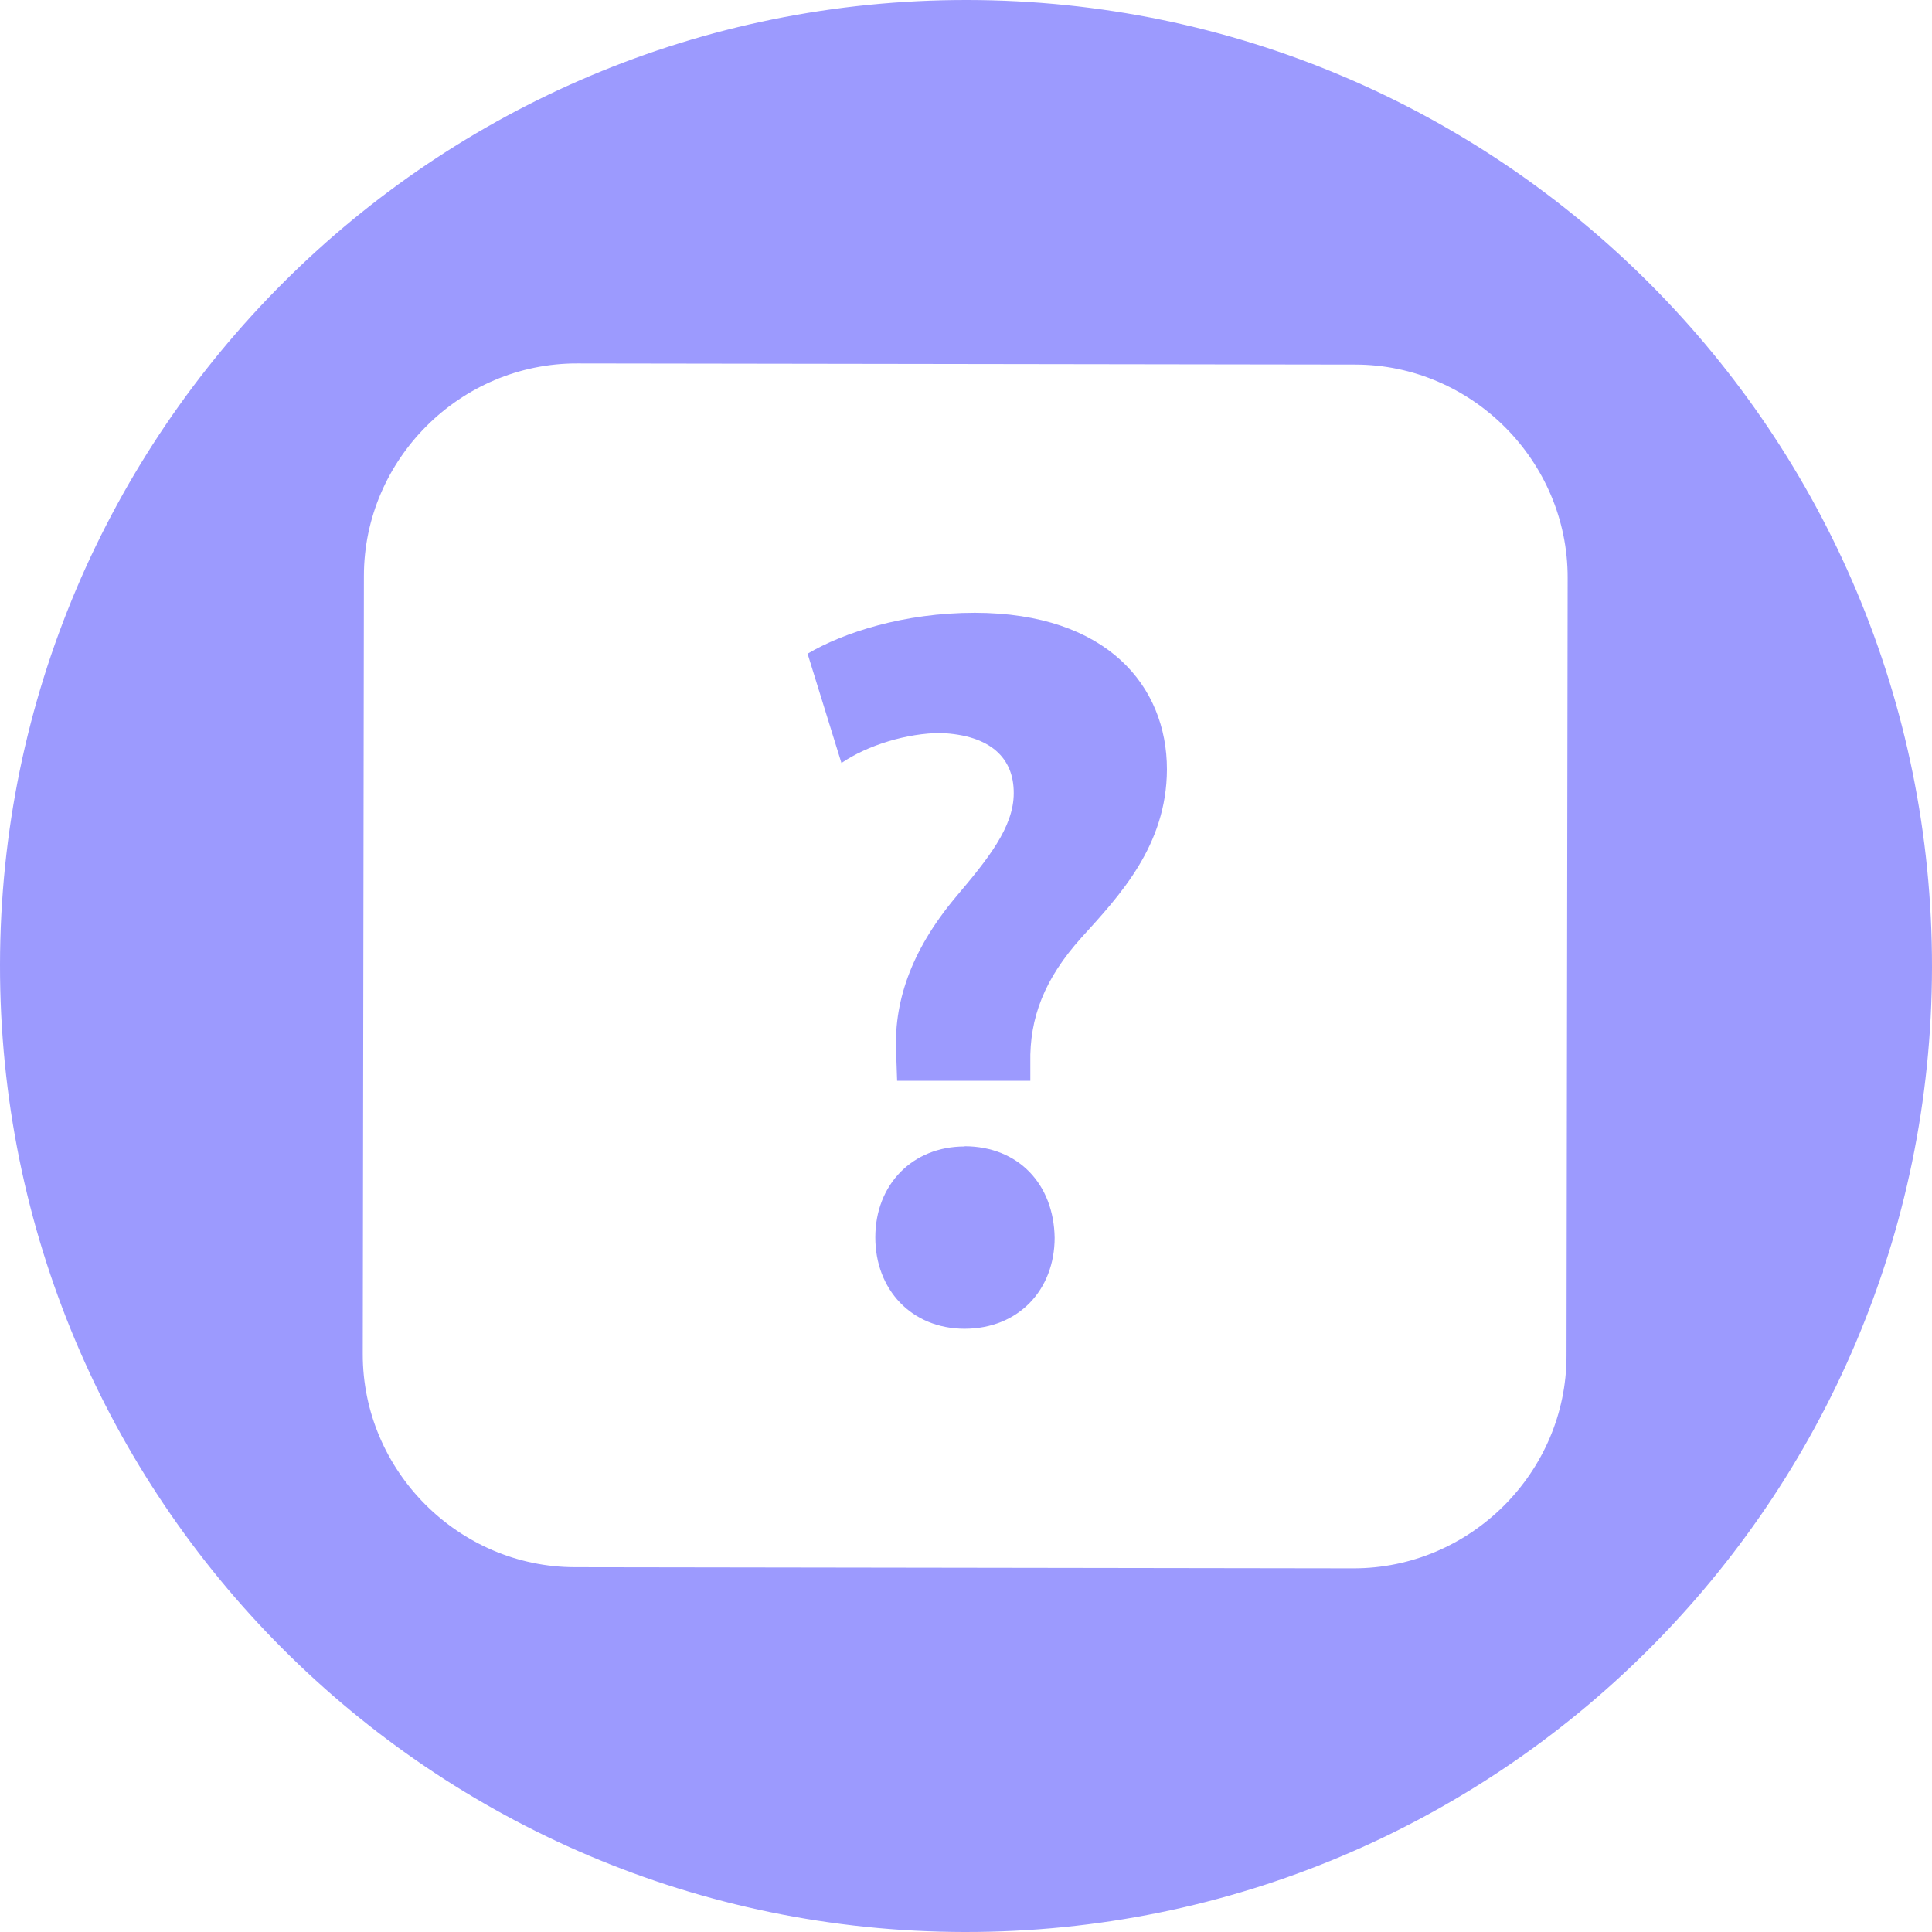
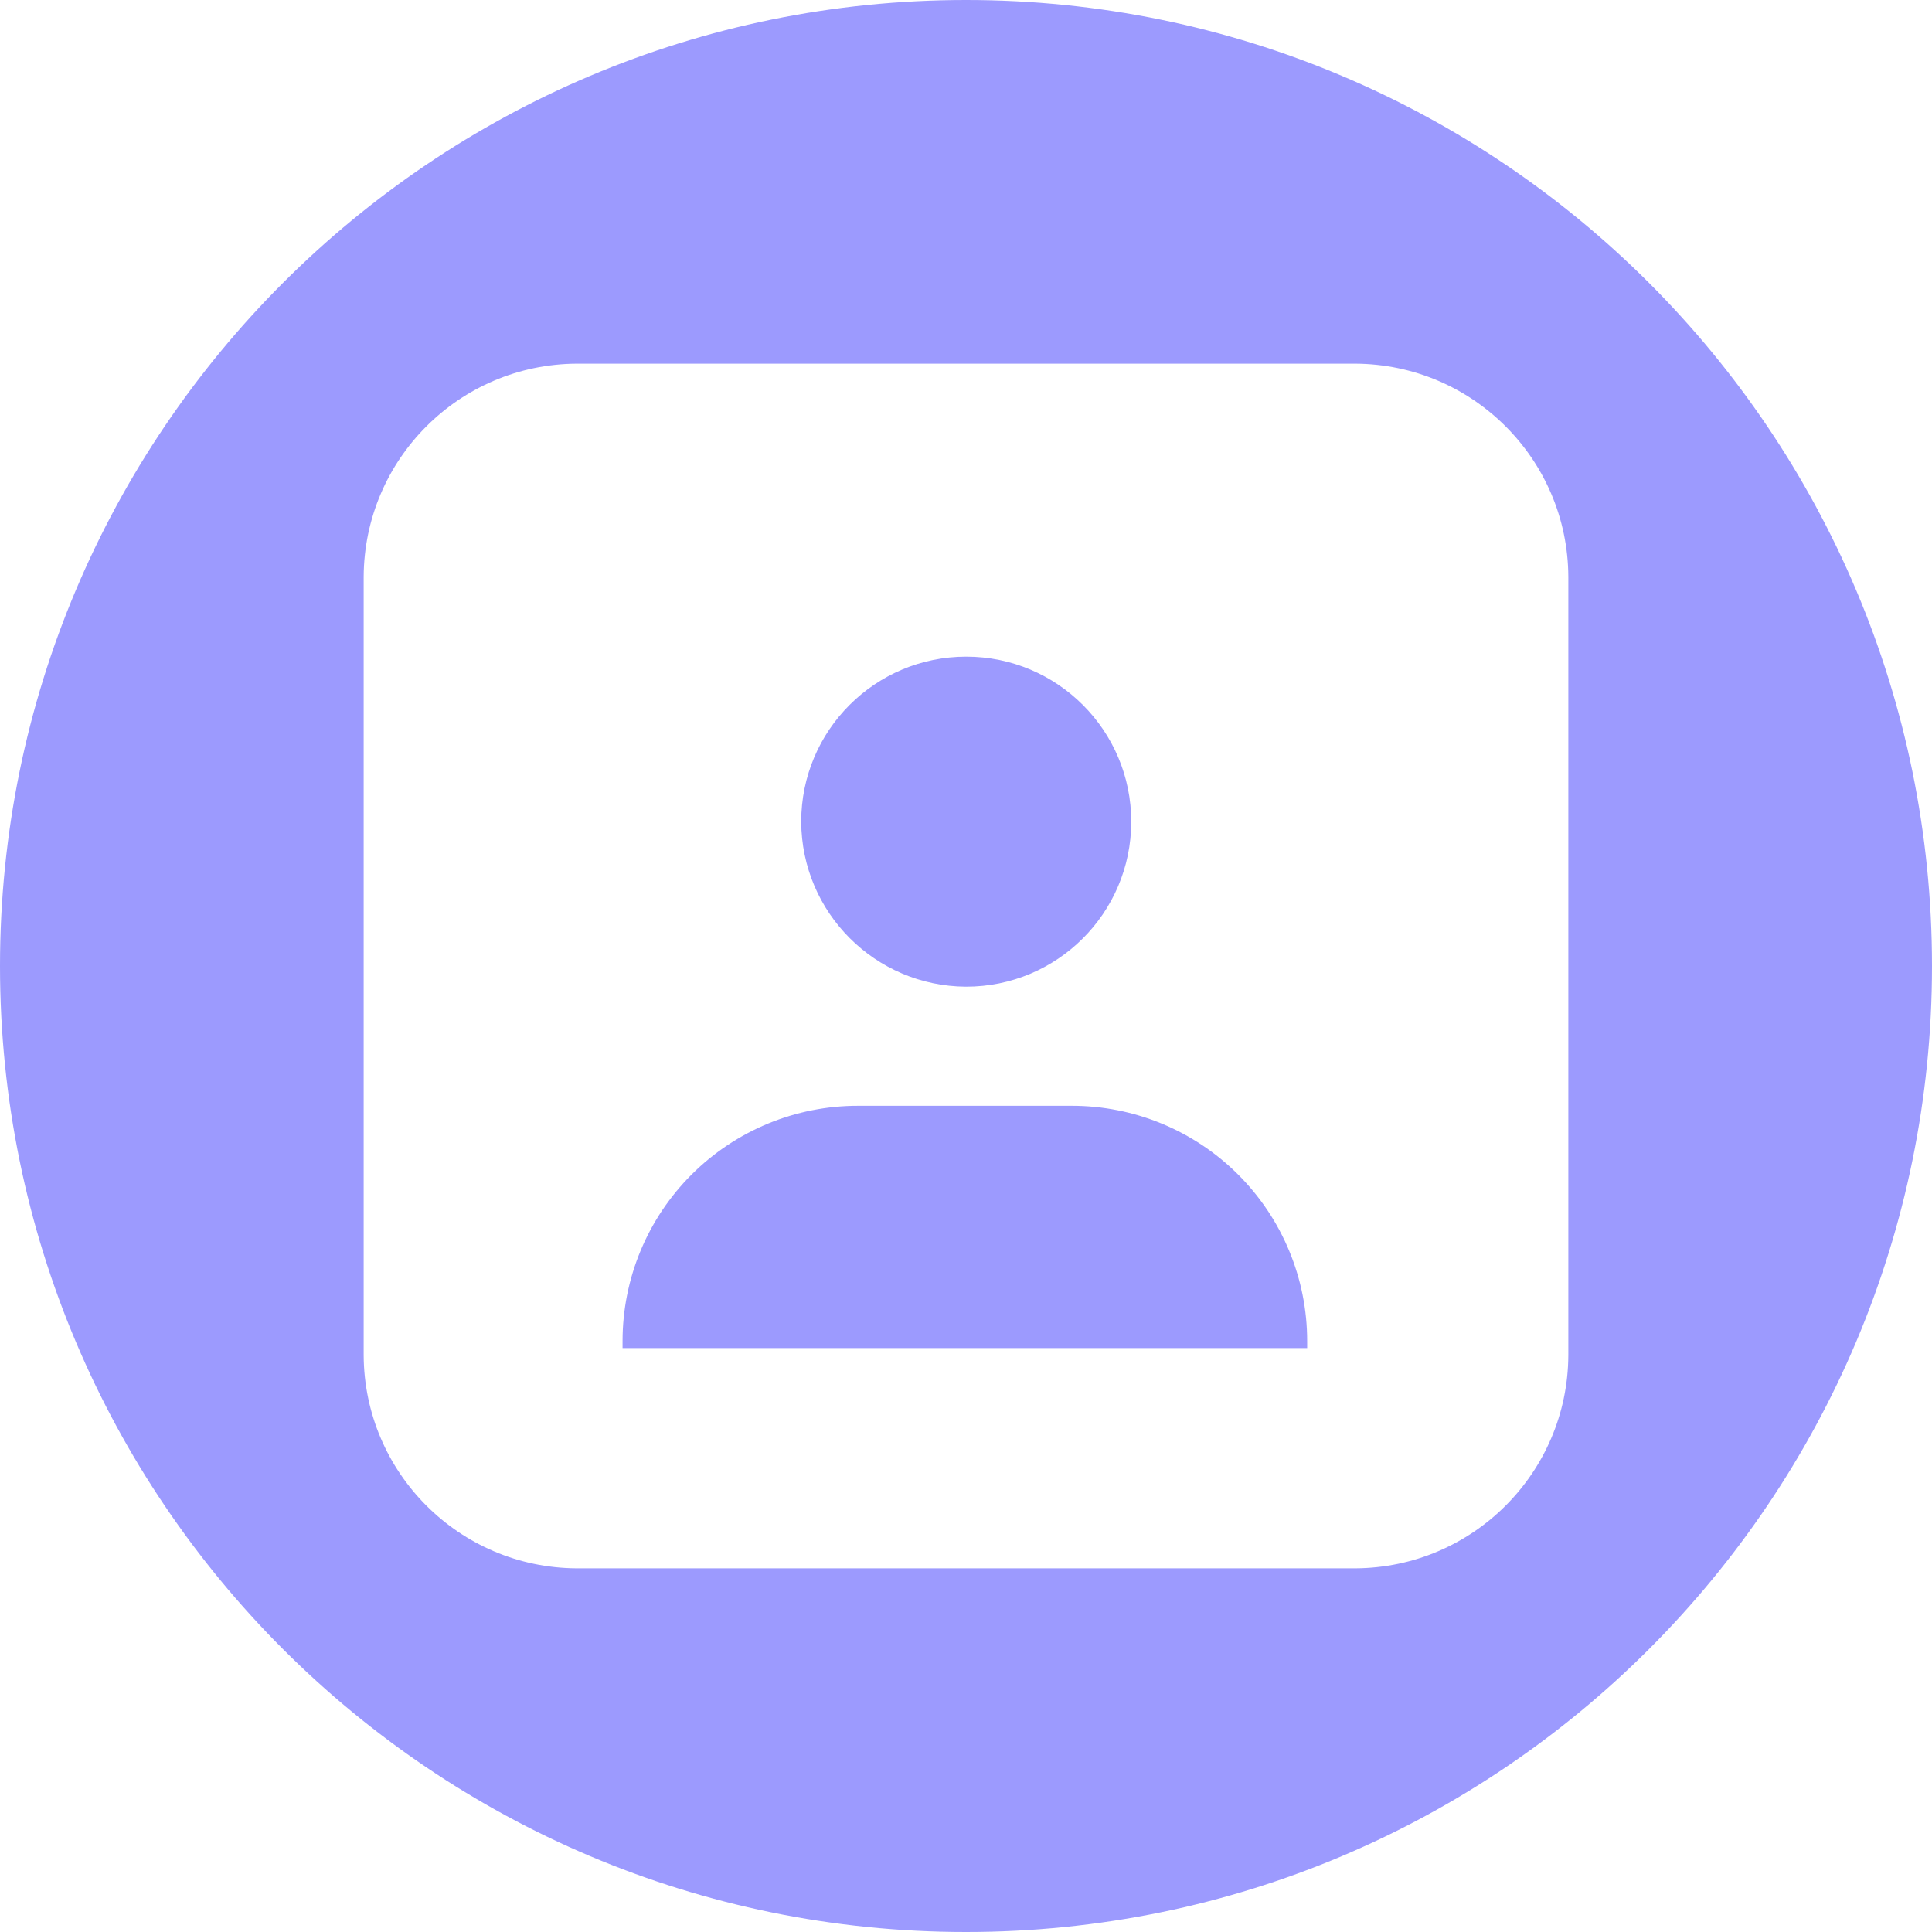
- <svg xmlns="http://www.w3.org/2000/svg" width="200" height="200" viewBox="0 0 85 85" id="identity">
-   <path style="fill:rgb(156,154,254)" d="m42.89,26.96c-3.13,0-5.78.87-7.36,1.8l1.49,4.81c1.15-.79,2.91-1.32,4.37-1.32,2.2.09,3.22,1.11,3.21,2.65,0,1.5-1.15,2.91-2.56,4.58-1.99,2.38-2.74,4.67-2.61,6.92l.04,1.15h5.86s0-.79,0-.79c-.04-1.98.62-3.7,2.25-5.51,1.68-1.85,3.75-4.05,3.76-7.4,0-3.66-2.63-6.88-8.45-6.89Z" />
-   <path style="fill:rgb(156,154,254)" d="m42.56,0C19.09-.03.03,18.97,0,42.44c-.03,23.47,18.97,42.53,42.44,42.56,23.47.03,42.53-18.97,42.56-42.44C85.03,19.09,66.03.03,42.56,0Zm26.36,59.65c0,5.13-4.24,9.36-9.38,9.35l-34.23-.05c-5.13,0-9.36-4.24-9.35-9.38l.05-34.23c0-5.13,4.24-9.36,9.38-9.35l34.23.05c5.13,0,9.36,4.24,9.35,9.38l-.05,34.23Z" />
-   <path style="fill:rgb(156,154,254)" d="m42.44,50.44c-2.29,0-3.93,1.67-3.93,4,0,2.29,1.58,4.01,3.92,4.02,2.38,0,3.97-1.71,3.97-4.01-.04-2.34-1.58-4.01-3.96-4.02Z" />
+ <svg xmlns="http://www.w3.org/2000/svg" width="200" height="200" viewBox="0 0 85 85" id="identity_individual">
+   <path style="fill:rgb(156,154,254)" d="M47.14,48.65H37.76A10.35,10.35,0,0,0,27.39,59v.31H57.51V59A10.35,10.35,0,0,0,47.14,48.65Z" />
+   <path style="fill:rgb(156,154,254)" d="M42.5,43.41a7.26,7.26,0,1,0-7.25-7.26A7.29,7.29,0,0,0,42.5,43.41Z" />
+   <path style="fill:rgb(156,154,254)" d="M42.5,0A42.5,42.5,0,1,0,85,42.5,42.5,42.5,0,0,0,42.5,0ZM69,59.63A9.42,9.42,0,0,1,59.63,69H25.37A9.42,9.42,0,0,1,16,59.63V25.37A9.42,9.42,0,0,1,25.37,16H59.63A9.42,9.42,0,0,1,69,25.37Z" />
</svg>
